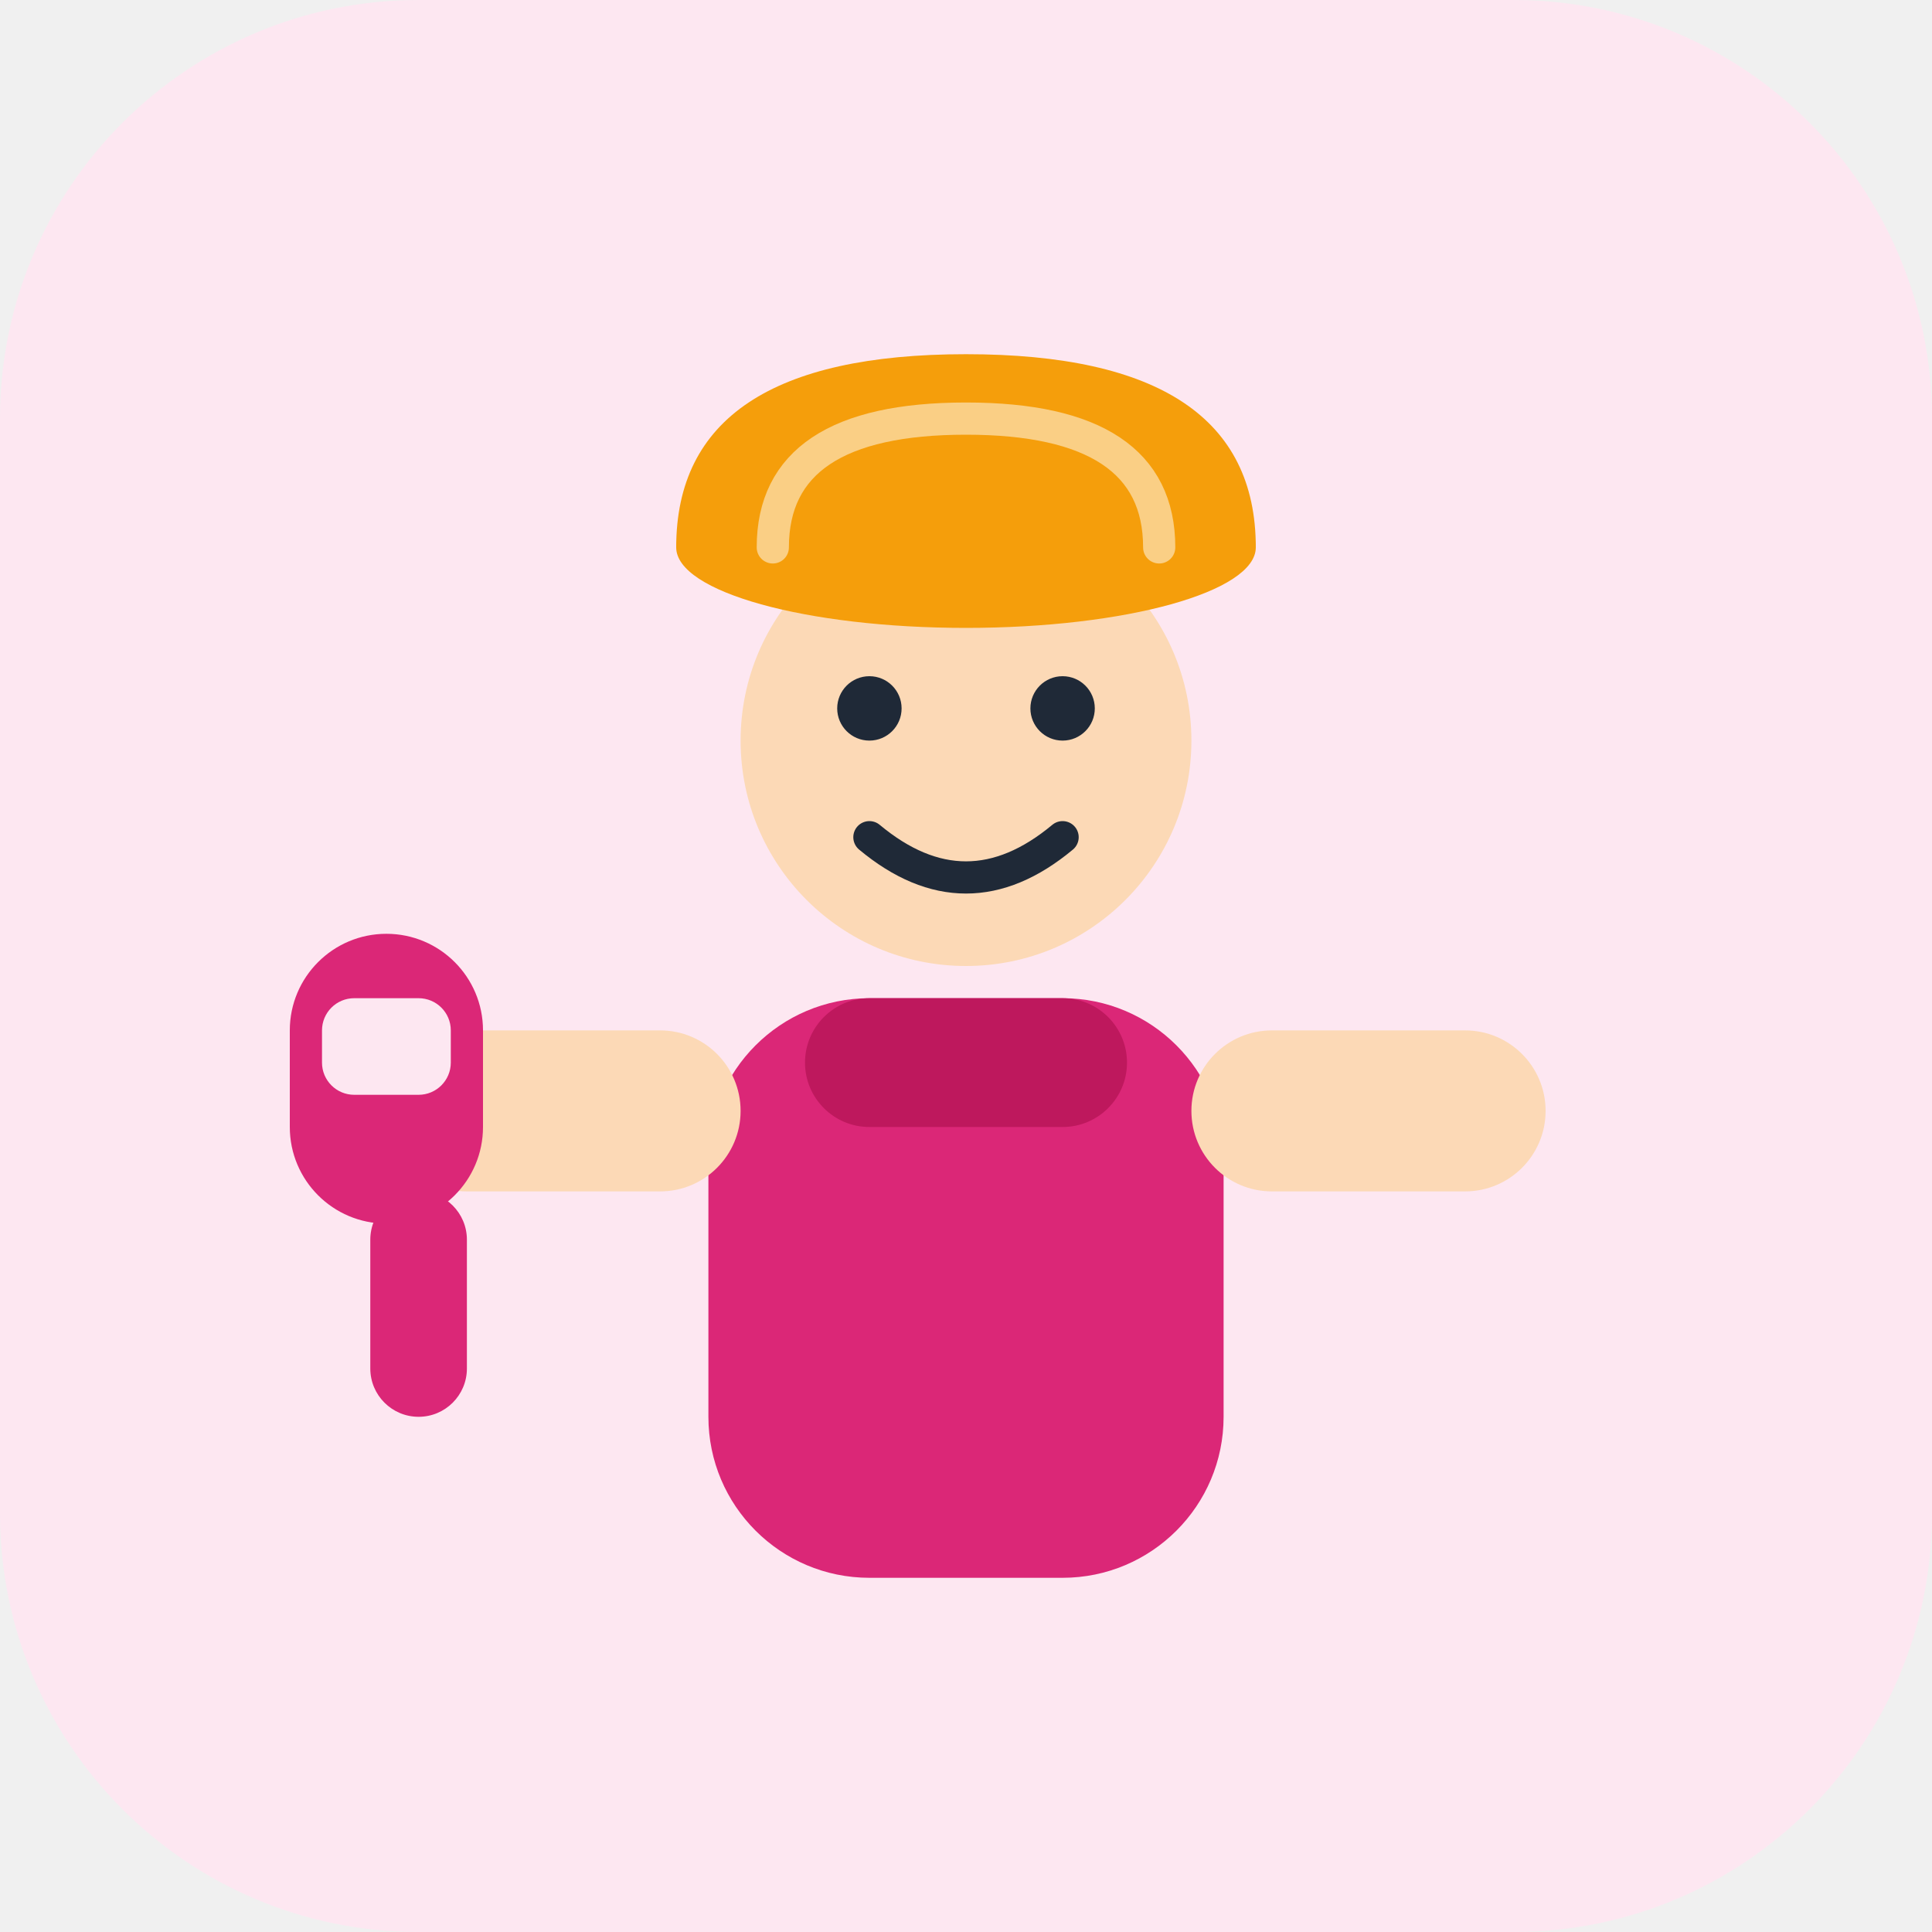
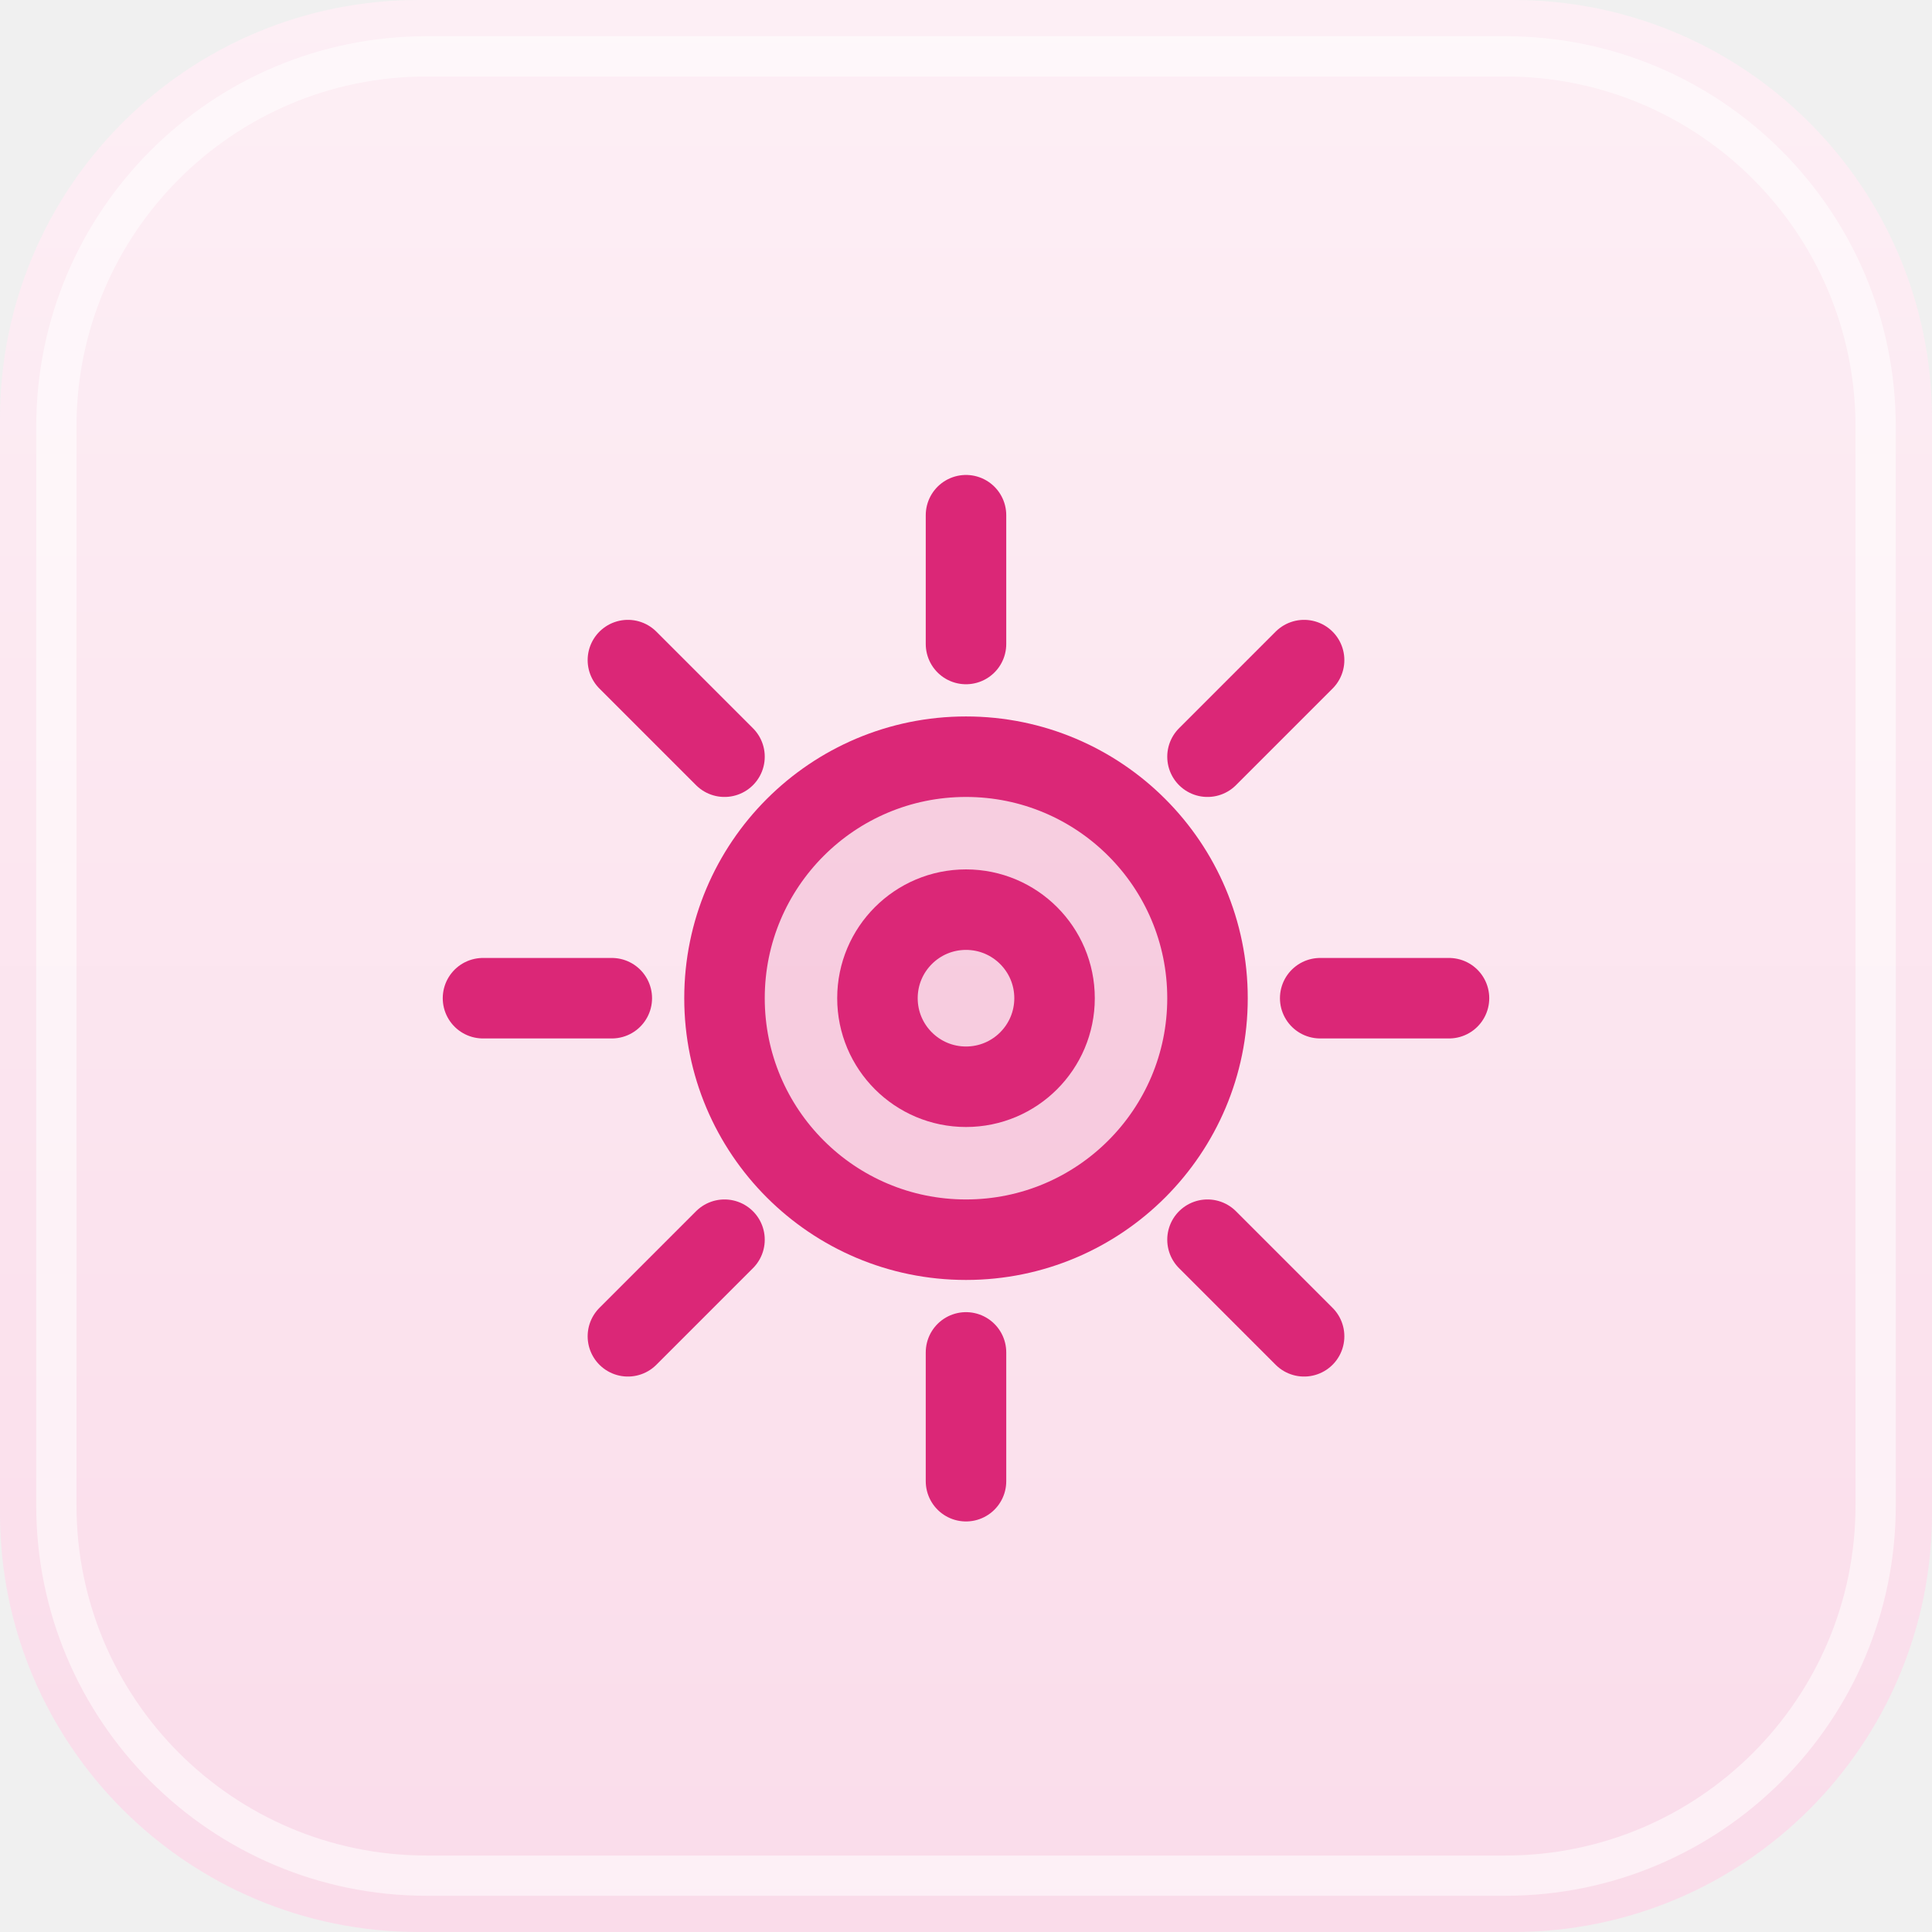
- <svg xmlns="http://www.w3.org/2000/svg" viewBox="0 0 120 120" role="img" aria-label="근로의 권리">
-   <rect width="120" height="120" rx="26" fill="#fde7f1" />
-   <rect x="44" y="62" width="32" height="36" rx="10" fill="#db2777" />
-   <circle cx="60" cy="46" r="14" fill="#fcd9b6" />
-   <ellipse cx="60" cy="34" rx="18" ry="5" fill="#f59e0b" />
-   <path d="M42 34 Q42 22 60 22 Q78 22 78 34 Z" fill="#f59e0b" />
-   <path d="M48 34 Q48 26 60 26 Q72 26 72 34" stroke="#ffffff" stroke-width="2" fill="none" stroke-linecap="round" opacity="0.5" />
-   <circle cx="54" cy="44" r="2" fill="#1f2937" />
-   <circle cx="66" cy="44" r="2" fill="#1f2937" />
-   <path d="M54 52 Q60 57 66 52" stroke="#1f2937" stroke-width="2" fill="none" stroke-linecap="round" />
-   <rect x="24" y="64" width="22" height="10" rx="5" fill="#fcd9b6" />
-   <rect x="18" y="58" width="12" height="18" rx="6" fill="#db2777" />
-   <rect x="20" y="62" width="8" height="6" rx="2" fill="#fde7f1" />
-   <rect x="23" y="74" width="6" height="14" rx="3" fill="#db2777" />
-   <rect x="74" y="64" width="22" height="10" rx="5" fill="#fcd9b6" />
-   <rect x="50" y="62" width="20" height="8" rx="4" fill="#be185d" />
+ <svg xmlns="http://www.w3.org/2000/svg" viewBox="0 0 120 120" role="img" aria-label="제32조 - 근로의 권리">
+   <defs>
+     <linearGradient id="g" x1="0" y1="0" x2="0" y2="1">
+       <stop offset="0" stop-color="#fdeff5" />
+       <stop offset="1" stop-color="#fadcea" />
+     </linearGradient>
+   </defs>
+   <rect width="120" height="120" rx="26" fill="url(#g)" />
+   <rect x="3.5" y="3.5" width="113" height="113" rx="23" fill="none" stroke="#ffffff" stroke-width="2.5" opacity="0.55" />
+   <circle cx="60" cy="62" r="15" fill="#db2777" fill-opacity="0.13" stroke="#db2777" stroke-width="5" stroke-linejoin="round" />
+   <circle cx="60" cy="62" r="5.5" stroke="#db2777" stroke-width="5" stroke-linecap="round" stroke-linejoin="round" fill="none" />
+   <g stroke="#db2777" stroke-width="5" stroke-linecap="round">
+     <path d="M60 40 v-8" />
+     <path d="M60 84 v8" />
+     <path d="M38 62 h-8" />
+     <path d="M82 62 h8" />
+     <path d="M45 47 l-6 -6" />
+     <path d="M75 47 l6 -6" />
+     <path d="M45 77 l-6 6" />
+     <path d="M75 77 l6 6" />
+   </g>
</svg>
